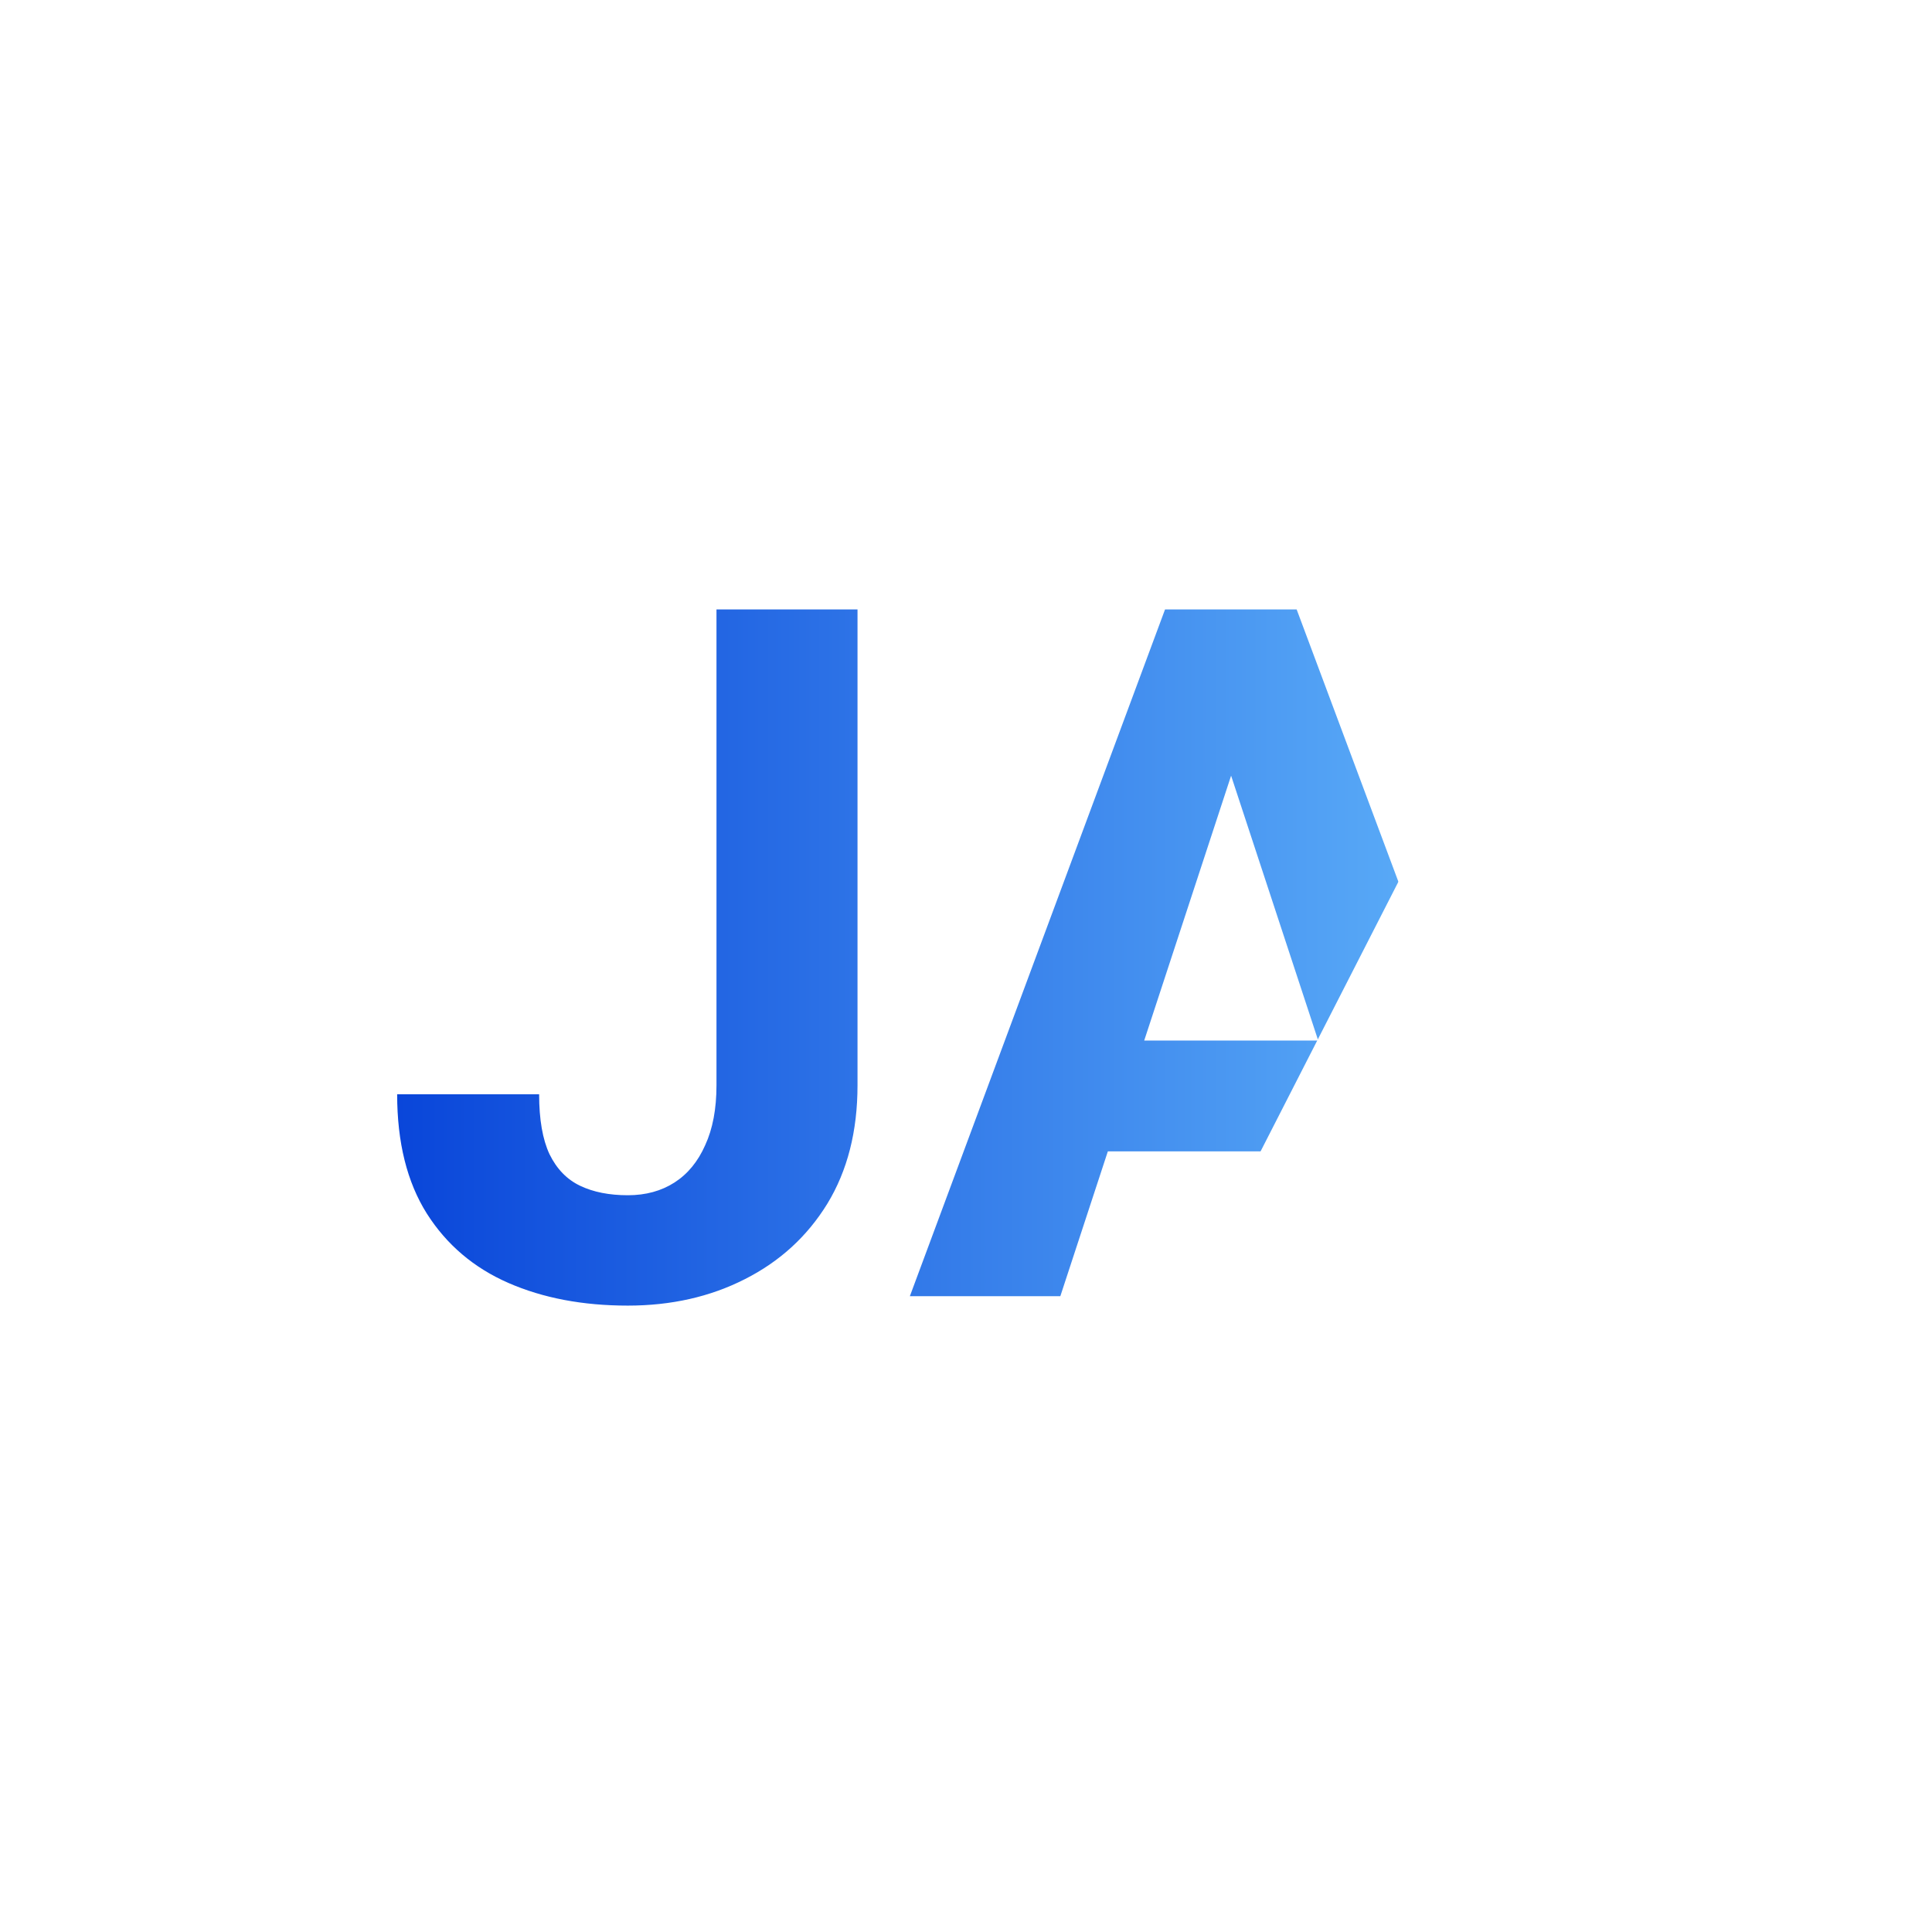
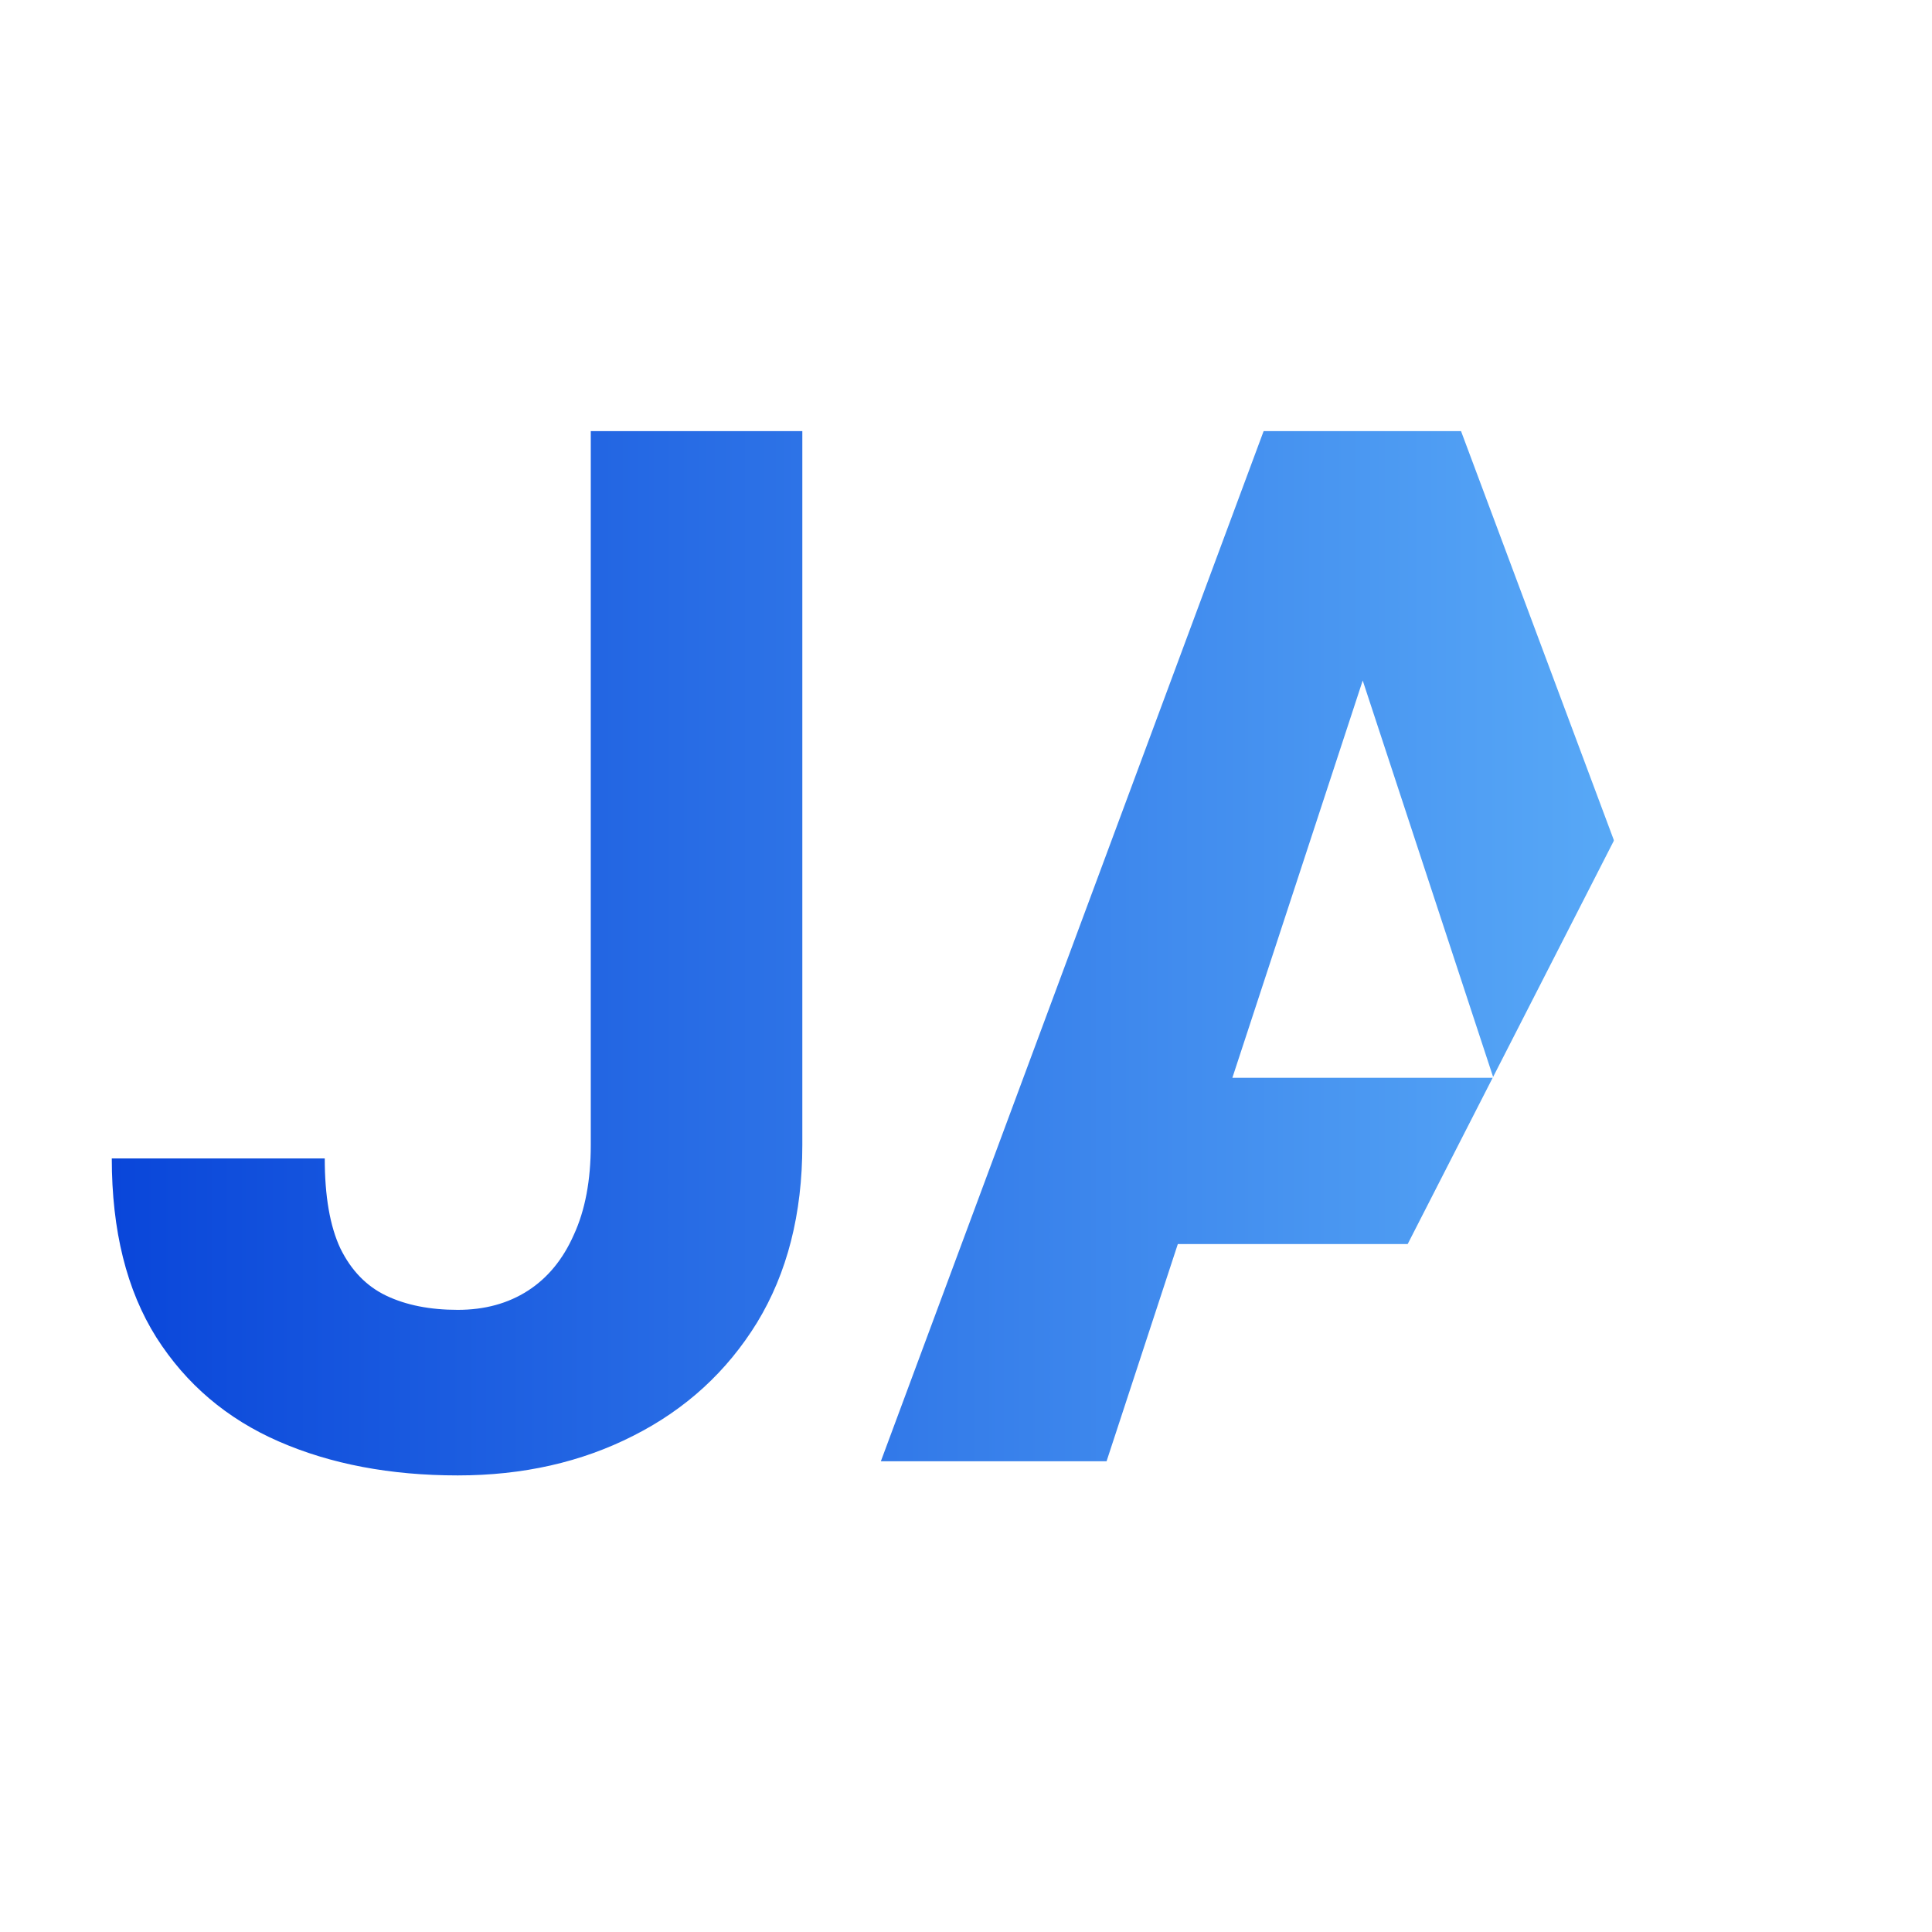
<svg xmlns="http://www.w3.org/2000/svg" width="2048" height="2048" viewBox="0 0 2048 2048" fill="none">
  <g clip-path="url(#clip0_4_2)">
    <rect width="2048" height="2048" fill="white" />
-     <path d="M759.5 1150.5V646H909V1150.5C909 1199.17 898.333 1241 877 1276C855.667 1310.67 826.5 1337.33 789.5 1356C752.833 1374.67 711.5 1384 665.5 1384C617.833 1384 575.667 1376 539 1360C502.333 1344 473.5 1319.5 452.5 1286.5C431.5 1253.17 421 1211 421 1160H571.5C571.5 1186.67 575.167 1207.83 582.5 1223.5C590.167 1239.17 601 1250.33 615 1257C629 1263.67 645.833 1267 665.5 1267C684.5 1267 701 1262.5 715 1253.5C729 1244.5 739.833 1231.33 747.5 1214C755.5 1196.67 759.5 1175.5 759.5 1150.5ZM1322 770.5L1124 1374H964.5L1235 646H1336.5L1322 770.5ZM1486.5 1374L1288 770.5L1272 646H1374.5L1646.5 1374H1486.5ZM1477.5 1103V1220.5H1093V1103H1477.5Z" fill="url(#paint0_linear_4_2)" />
-     <rect x="1061" y="1759" width="1115.52" height="634.827" transform="rotate(-62.9257 1061 1759)" fill="white" />
+     <path d="M626.25 1213.75V457H850.5V1213.75C850.5 1286.75 834.5 1349.5 802.5 1402C770.5 1454 726.75 1494 671.25 1522C616.25 1550 554.25 1564 485.25 1564C413.75 1564 350.5 1552 295.5 1528C240.5 1504 197.25 1467.25 165.75 1417.75C134.25 1367.75 118.5 1304.5 118.5 1228H344.25C344.25 1268 349.75 1299.75 360.75 1323.25C372.25 1346.75 388.5 1363.5 409.5 1373.5C430.5 1383.5 455.75 1388.5 485.25 1388.5C513.75 1388.5 538.5 1381.75 559.5 1368.25C580.5 1354.75 596.75 1335 608.25 1309C620.25 1283 626.25 1251.25 626.25 1213.75ZM1470 643.75L1173 1549H933.75L1339.5 457H1491.75L1470 643.75ZM1716.75 1549L1419 643.75L1395 457H1548.75L1956.75 1549H1716.75ZM1703.25 1142.5V1318.75H1126.5V1142.5H1703.25Z" fill="url(#paint0_linear_4_2)" />
+     <rect x="1216" y="1859.09" width="1326.45" height="846.371" transform="rotate(-62.9257 1216 1859.09)" fill="white" />
  </g>
  <defs>
-     <linearGradient id="paint0_linear_4_2" x1="400" y1="1024" x2="1649" y2="1024" gradientUnits="userSpaceOnUse">
+     <linearGradient id="paint0_linear_4_2" x1="87" y1="1024" x2="1961" y2="1024" gradientUnits="userSpaceOnUse">
      <stop stop-color="#0844D9" />
      <stop offset="1" stop-color="#64B8FB" />
    </linearGradient>
    <clipPath id="clip0_4_2">
      <rect width="2048" height="2048" fill="white" />
    </clipPath>
  </defs>
</svg>
